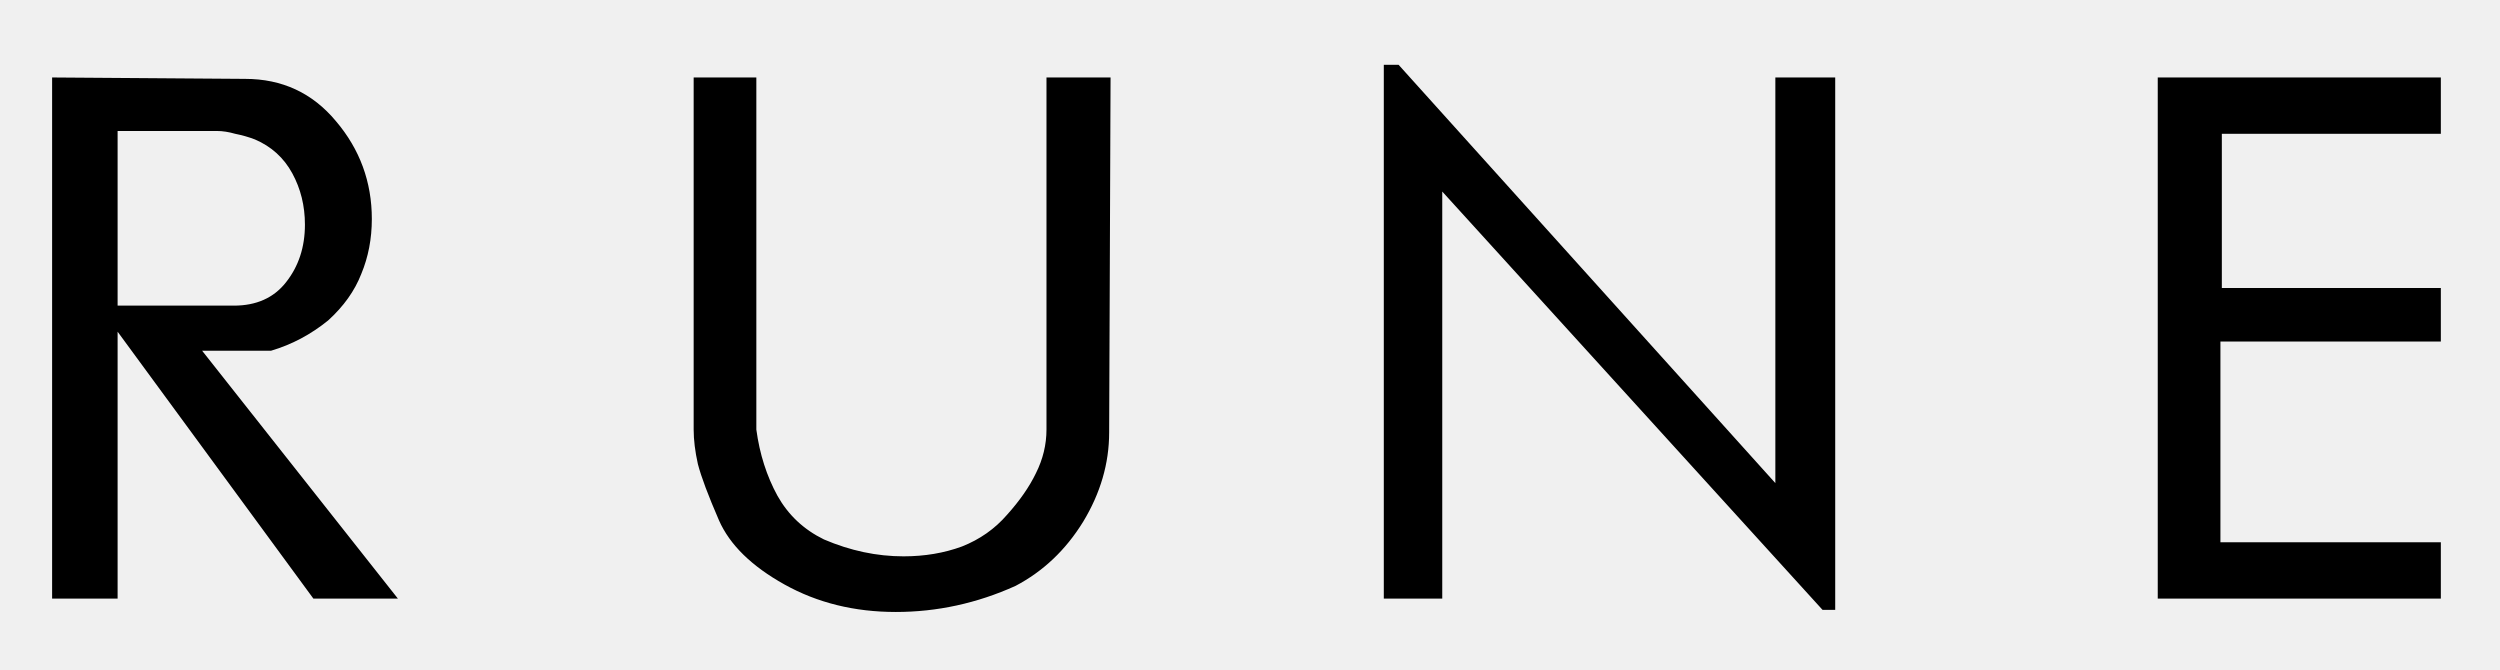
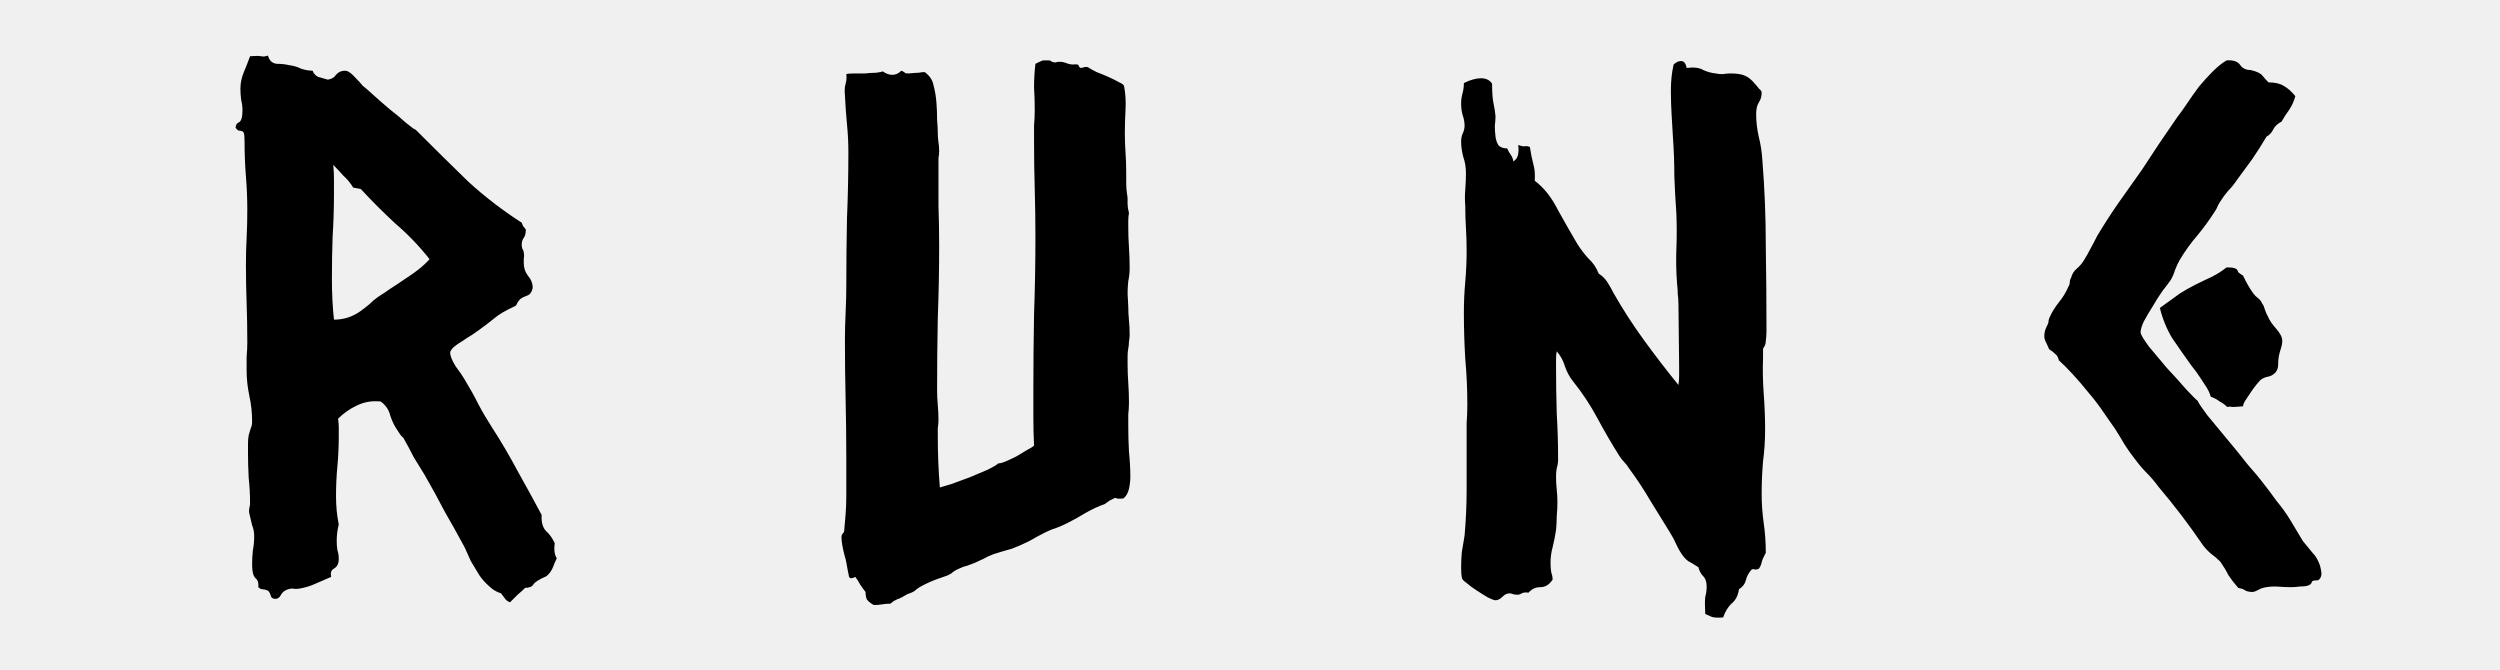
<svg xmlns="http://www.w3.org/2000/svg" width="142" height="38" viewBox="0 0 142 38" fill="none">
-   <g clip-path="url(#clip0_15_34)">
-     <path d="M22.6 34H17.8L6.68 18.84V34H2.96V4.4L13.92 4.48C16.027 4.48 17.747 5.28 19.08 6.88C20.44 8.48 21.12 10.333 21.12 12.44C21.12 13.56 20.92 14.6 20.52 15.56C20.147 16.52 19.52 17.4 18.64 18.2C17.653 19 16.573 19.573 15.4 19.92H11.48L22.6 34ZM14.48 7.92C14.133 7.787 13.76 7.68 13.36 7.6C12.987 7.493 12.64 7.44 12.32 7.44H6.68V17.36H13.28C14.56 17.36 15.547 16.92 16.24 16.04C16.96 15.133 17.32 14.04 17.32 12.76C17.32 11.693 17.08 10.72 16.6 9.84C16.12 8.96 15.413 8.32 14.48 7.92ZM63.08 4.4L63 24.56C63 26.32 62.507 28.013 61.52 29.64C60.533 31.24 59.253 32.453 57.68 33.28C55.493 34.267 53.227 34.76 50.88 34.76C48.533 34.76 46.427 34.24 44.56 33.2C42.693 32.16 41.453 30.947 40.84 29.56C40.227 28.147 39.827 27.08 39.64 26.36C39.48 25.64 39.4 24.987 39.4 24.4V4.4H42.96V24.4C43.147 25.787 43.547 27.04 44.16 28.16C44.773 29.253 45.653 30.08 46.8 30.64C48.293 31.28 49.8 31.6 51.32 31.6C52.52 31.6 53.627 31.413 54.64 31.04C55.653 30.64 56.507 30.04 57.2 29.24C57.92 28.44 58.467 27.653 58.84 26.88C59.24 26.08 59.44 25.253 59.44 24.4V24.08V4.4H63.08ZM104.24 34.64H103.52L81.92 10.88V34H78.6V3.68H79.44L100.84 27.44V4.4H104.24V34.64ZM138.64 34H122.56V4.4H138.64V7.6H126.2V16.36H138.64V19.4H126.12V30.8H138.64V34Z" fill="black" />
+   <g clip-path="url(#clip0_19_12)">
+     <path d="M30.766 29.25C30.74 29.641 30.818 29.94 31 30.148C31.208 30.331 31.378 30.565 31.508 30.852C31.456 31.216 31.495 31.503 31.625 31.711C31.547 31.867 31.469 32.05 31.391 32.258C31.312 32.44 31.195 32.596 31.039 32.727C30.622 32.909 30.375 33.065 30.297 33.195C30.219 33.325 30.062 33.391 29.828 33.391C29.698 33.521 29.555 33.651 29.398 33.781C29.242 33.938 29.099 34.081 28.969 34.211C28.838 34.159 28.747 34.094 28.695 34.016C28.643 33.938 28.565 33.833 28.461 33.703C28.201 33.625 27.966 33.482 27.758 33.273C27.549 33.091 27.367 32.883 27.211 32.648C27.055 32.388 26.898 32.128 26.742 31.867C26.612 31.581 26.495 31.32 26.391 31.086C26.026 30.409 25.648 29.732 25.258 29.055C24.893 28.352 24.516 27.662 24.125 26.984C23.917 26.646 23.708 26.307 23.5 25.969C23.318 25.604 23.122 25.24 22.914 24.875C22.862 24.823 22.81 24.771 22.758 24.719C22.706 24.641 22.654 24.562 22.602 24.484C22.419 24.224 22.276 23.938 22.172 23.625C22.094 23.287 21.912 23.013 21.625 22.805C21.13 22.753 20.674 22.831 20.258 23.039C19.867 23.221 19.516 23.469 19.203 23.781C19.229 23.963 19.242 24.133 19.242 24.289C19.242 24.445 19.242 24.602 19.242 24.758C19.242 25.357 19.216 25.93 19.164 26.477C19.112 27.023 19.086 27.596 19.086 28.195C19.086 28.456 19.099 28.729 19.125 29.016C19.151 29.276 19.19 29.537 19.242 29.797C19.164 30.083 19.125 30.396 19.125 30.734C19.125 30.917 19.138 31.086 19.164 31.242C19.216 31.398 19.242 31.568 19.242 31.75C19.242 32.01 19.151 32.193 18.969 32.297C18.812 32.375 18.76 32.531 18.812 32.766C18.5 32.896 18.201 33.026 17.914 33.156C17.628 33.286 17.328 33.378 17.016 33.43C16.885 33.456 16.755 33.456 16.625 33.43C16.495 33.43 16.378 33.456 16.273 33.508C16.143 33.56 16.039 33.651 15.961 33.781C15.883 33.938 15.779 34.016 15.648 34.016C15.492 34.016 15.401 33.95 15.375 33.82C15.349 33.716 15.297 33.625 15.219 33.547C15.088 33.495 14.984 33.469 14.906 33.469C14.828 33.469 14.75 33.43 14.672 33.352C14.698 33.117 14.646 32.948 14.516 32.844C14.385 32.714 14.32 32.466 14.32 32.102C14.32 31.815 14.333 31.542 14.359 31.281C14.412 31.021 14.438 30.747 14.438 30.461C14.438 30.227 14.398 30.018 14.32 29.836C14.268 29.628 14.216 29.406 14.164 29.172C14.138 29.068 14.138 28.963 14.164 28.859C14.19 28.755 14.203 28.651 14.203 28.547C14.203 28.078 14.177 27.609 14.125 27.141C14.099 26.646 14.086 26.164 14.086 25.695C14.086 25.513 14.086 25.344 14.086 25.188C14.086 25.031 14.099 24.875 14.125 24.719C14.177 24.562 14.216 24.432 14.242 24.328C14.294 24.224 14.32 24.094 14.32 23.938C14.32 23.443 14.268 22.961 14.164 22.492C14.06 21.997 14.008 21.516 14.008 21.047C14.008 20.787 14.008 20.526 14.008 20.266C14.034 19.979 14.047 19.706 14.047 19.445C14.047 18.69 14.034 17.948 14.008 17.219C13.982 16.49 13.969 15.76 13.969 15.031C13.969 14.51 13.982 14.003 14.008 13.508C14.034 12.987 14.047 12.466 14.047 11.945C14.047 11.294 14.021 10.656 13.969 10.031C13.917 9.38 13.891 8.716 13.891 8.039C13.891 7.805 13.878 7.648 13.852 7.57C13.825 7.492 13.787 7.453 13.734 7.453C13.682 7.427 13.617 7.414 13.539 7.414C13.487 7.388 13.435 7.336 13.383 7.258C13.383 7.102 13.448 6.997 13.578 6.945C13.708 6.867 13.773 6.646 13.773 6.281C13.773 6.073 13.747 5.865 13.695 5.656C13.669 5.448 13.656 5.24 13.656 5.031C13.656 4.719 13.721 4.406 13.852 4.094C13.982 3.781 14.099 3.482 14.203 3.195C14.516 3.169 14.724 3.169 14.828 3.195C14.958 3.221 15.088 3.208 15.219 3.156C15.297 3.443 15.466 3.599 15.727 3.625C15.987 3.625 16.221 3.651 16.43 3.703C16.664 3.729 16.885 3.794 17.094 3.898C17.328 3.977 17.549 4.016 17.758 4.016C17.81 4.172 17.914 4.289 18.07 4.367C18.253 4.419 18.435 4.471 18.617 4.523C18.826 4.497 18.982 4.406 19.086 4.25C19.216 4.094 19.385 4.016 19.594 4.016C19.75 4.016 19.932 4.133 20.141 4.367C20.349 4.576 20.505 4.745 20.609 4.875C20.713 4.953 20.909 5.122 21.195 5.383C21.482 5.643 21.794 5.917 22.133 6.203C22.471 6.464 22.784 6.724 23.07 6.984C23.357 7.219 23.539 7.349 23.617 7.375C24.685 8.443 25.674 9.419 26.586 10.305C27.523 11.164 28.539 11.945 29.633 12.648C29.659 12.727 29.685 12.792 29.711 12.844C29.763 12.896 29.815 12.961 29.867 13.039C29.867 13.247 29.828 13.404 29.75 13.508C29.672 13.612 29.633 13.742 29.633 13.898C29.633 13.977 29.646 14.055 29.672 14.133C29.724 14.211 29.75 14.289 29.75 14.367C29.776 14.471 29.776 14.575 29.75 14.68C29.75 14.758 29.75 14.849 29.75 14.953C29.75 15.213 29.828 15.448 29.984 15.656C30.167 15.865 30.258 16.099 30.258 16.359C30.206 16.594 30.102 16.737 29.945 16.789C29.789 16.841 29.659 16.906 29.555 16.984C29.503 17.037 29.451 17.102 29.398 17.18C29.372 17.258 29.333 17.323 29.281 17.375C28.708 17.635 28.292 17.883 28.031 18.117C27.771 18.326 27.497 18.534 27.211 18.742C27.133 18.794 27.003 18.885 26.82 19.016C26.638 19.12 26.456 19.237 26.273 19.367C26.091 19.471 25.922 19.588 25.766 19.719C25.635 19.849 25.57 19.953 25.57 20.031C25.57 20.213 25.674 20.474 25.883 20.812C26.117 21.125 26.287 21.372 26.391 21.555C26.677 22.023 26.938 22.492 27.172 22.961C27.406 23.404 27.667 23.846 27.953 24.289C28.474 25.096 28.956 25.917 29.398 26.75C29.867 27.583 30.323 28.417 30.766 29.25ZM24.398 14.719C23.799 13.963 23.148 13.287 22.445 12.688C21.768 12.062 21.117 11.412 20.492 10.734L20.062 10.656C19.906 10.396 19.724 10.175 19.516 9.992C19.333 9.784 19.138 9.576 18.93 9.367C18.956 9.654 18.969 9.927 18.969 10.188C18.969 10.448 18.969 10.721 18.969 11.008C18.969 11.841 18.943 12.662 18.891 13.469C18.865 14.25 18.852 15.044 18.852 15.852C18.852 16.659 18.891 17.427 18.969 18.156C19.516 18.156 20.01 18 20.453 17.688C20.635 17.557 20.805 17.427 20.961 17.297C21.117 17.141 21.287 16.997 21.469 16.867C21.677 16.737 21.912 16.581 22.172 16.398C22.458 16.216 22.732 16.034 22.992 15.852C23.279 15.669 23.539 15.487 23.773 15.305C24.034 15.096 24.242 14.901 24.398 14.719ZM63.812 28.312C63.552 28.338 63.396 28.326 63.344 28.273C63.24 28.326 63.135 28.378 63.031 28.43C62.953 28.482 62.862 28.547 62.758 28.625C62.393 28.755 62.029 28.924 61.664 29.133C61.325 29.341 60.974 29.537 60.609 29.719C60.401 29.823 60.193 29.914 59.984 29.992C59.802 30.044 59.607 30.122 59.398 30.227C59.086 30.383 58.773 30.552 58.461 30.734C58.148 30.891 57.823 31.034 57.484 31.164C57.302 31.216 57.12 31.268 56.938 31.32C56.781 31.372 56.612 31.424 56.43 31.477C56.221 31.555 56.026 31.646 55.844 31.75C55.688 31.828 55.518 31.906 55.336 31.984C55.206 32.036 55.062 32.089 54.906 32.141C54.776 32.167 54.633 32.219 54.477 32.297C54.346 32.349 54.229 32.414 54.125 32.492C54.047 32.57 53.943 32.635 53.812 32.688C53.604 32.766 53.383 32.844 53.148 32.922C52.94 33 52.732 33.091 52.523 33.195C52.315 33.3 52.159 33.391 52.055 33.469C51.977 33.573 51.807 33.664 51.547 33.742C51.286 33.898 51.143 33.977 51.117 33.977C51.091 34.003 51.052 34.016 51 34.016C50.922 34.068 50.844 34.107 50.766 34.133C50.714 34.185 50.648 34.237 50.57 34.289C50.414 34.289 50.258 34.302 50.102 34.328C49.945 34.354 49.789 34.367 49.633 34.367C49.45 34.263 49.32 34.159 49.242 34.055C49.19 33.95 49.164 33.807 49.164 33.625C49.06 33.495 48.956 33.352 48.852 33.195C48.773 33.039 48.682 32.896 48.578 32.766C48.396 32.87 48.279 32.87 48.227 32.766C48.2 32.635 48.175 32.505 48.148 32.375C48.122 32.219 48.096 32.075 48.07 31.945C48.044 31.789 48.018 31.685 47.992 31.633C47.862 31.138 47.797 30.773 47.797 30.539C47.797 30.409 47.823 30.331 47.875 30.305C47.927 30.253 47.953 30.188 47.953 30.109C47.979 29.849 48.005 29.549 48.031 29.211C48.057 28.872 48.07 28.521 48.07 28.156C48.07 27.792 48.07 27.427 48.07 27.062C48.07 26.698 48.07 26.372 48.07 26.086C48.07 24.914 48.057 23.781 48.031 22.688C48.005 21.568 47.992 20.448 47.992 19.328C47.992 18.807 48.005 18.287 48.031 17.766C48.057 17.245 48.07 16.724 48.07 16.203C48.07 14.927 48.083 13.664 48.109 12.414C48.161 11.164 48.188 9.901 48.188 8.625C48.188 8.104 48.161 7.583 48.109 7.062C48.057 6.516 48.018 5.969 47.992 5.422C47.966 5.135 47.979 4.914 48.031 4.758C48.083 4.576 48.096 4.393 48.07 4.211C48.148 4.185 48.292 4.172 48.5 4.172C48.708 4.172 48.917 4.172 49.125 4.172C49.359 4.146 49.568 4.133 49.75 4.133C49.958 4.107 50.089 4.081 50.141 4.055C50.323 4.185 50.505 4.25 50.688 4.25C50.87 4.25 51.039 4.172 51.195 4.016C51.325 4.068 51.391 4.107 51.391 4.133C51.417 4.159 51.495 4.172 51.625 4.172C51.859 4.146 52.042 4.133 52.172 4.133C52.302 4.107 52.419 4.094 52.523 4.094C52.81 4.302 52.979 4.562 53.031 4.875C53.109 5.161 53.161 5.474 53.188 5.812C53.214 6.125 53.227 6.451 53.227 6.789C53.253 7.102 53.266 7.362 53.266 7.57C53.266 7.727 53.279 7.896 53.305 8.078C53.331 8.234 53.344 8.404 53.344 8.586C53.344 8.716 53.331 8.846 53.305 8.977C53.305 9.107 53.305 9.237 53.305 9.367C53.305 10.122 53.305 10.891 53.305 11.672C53.331 12.453 53.344 13.221 53.344 13.977C53.344 15.331 53.318 16.698 53.266 18.078C53.24 19.432 53.227 20.787 53.227 22.141C53.227 22.427 53.24 22.713 53.266 23C53.292 23.287 53.305 23.573 53.305 23.859C53.305 24.016 53.292 24.172 53.266 24.328C53.266 24.484 53.266 24.641 53.266 24.797C53.266 25.76 53.305 26.724 53.383 27.688C53.487 27.662 53.708 27.596 54.047 27.492C54.385 27.362 54.737 27.232 55.102 27.102C55.466 26.945 55.805 26.802 56.117 26.672C56.43 26.516 56.625 26.398 56.703 26.32C56.807 26.32 56.95 26.281 57.133 26.203C57.315 26.125 57.51 26.034 57.719 25.93C57.927 25.799 58.122 25.682 58.305 25.578C58.513 25.474 58.656 25.383 58.734 25.305C58.708 24.784 58.695 24.263 58.695 23.742C58.695 23.195 58.695 22.662 58.695 22.141C58.695 20.708 58.708 19.276 58.734 17.844C58.786 16.412 58.812 14.953 58.812 13.469C58.812 12.557 58.8 11.646 58.773 10.734C58.747 9.823 58.734 8.911 58.734 8C58.734 7.714 58.734 7.427 58.734 7.141C58.76 6.828 58.773 6.529 58.773 6.242C58.773 5.799 58.76 5.37 58.734 4.953C58.734 4.51 58.76 4.068 58.812 3.625C59.073 3.495 59.216 3.43 59.242 3.43C59.398 3.43 59.503 3.43 59.555 3.43C59.633 3.43 59.698 3.456 59.75 3.508C59.828 3.534 59.893 3.547 59.945 3.547C60.023 3.521 60.102 3.508 60.18 3.508C60.31 3.508 60.44 3.534 60.57 3.586C60.7 3.638 60.831 3.664 60.961 3.664C61.169 3.638 61.273 3.664 61.273 3.742C61.3 3.82 61.352 3.859 61.43 3.859C61.638 3.781 61.781 3.781 61.859 3.859C61.938 3.911 62.081 3.99 62.289 4.094C62.497 4.172 62.719 4.263 62.953 4.367C63.188 4.471 63.396 4.576 63.578 4.68C63.76 4.758 63.852 4.836 63.852 4.914C63.93 5.331 63.956 5.773 63.93 6.242C63.904 6.711 63.891 7.154 63.891 7.57C63.891 7.935 63.904 8.299 63.93 8.664C63.956 9.029 63.969 9.393 63.969 9.758C63.969 9.966 63.969 10.175 63.969 10.383C63.969 10.591 63.982 10.787 64.008 10.969C64.034 11.099 64.047 11.216 64.047 11.32C64.047 11.398 64.047 11.49 64.047 11.594C64.047 11.724 64.073 11.893 64.125 12.102C64.099 12.232 64.086 12.375 64.086 12.531C64.086 12.662 64.086 12.792 64.086 12.922C64.086 13.287 64.099 13.664 64.125 14.055C64.151 14.445 64.164 14.836 64.164 15.227C64.164 15.487 64.138 15.734 64.086 15.969C64.06 16.203 64.047 16.438 64.047 16.672L64.086 17.414C64.086 17.674 64.099 17.935 64.125 18.195C64.151 18.456 64.164 18.729 64.164 19.016C64.164 19.146 64.151 19.276 64.125 19.406C64.125 19.537 64.112 19.667 64.086 19.797C64.06 19.927 64.047 20.07 64.047 20.227C64.047 20.383 64.047 20.526 64.047 20.656C64.047 21.021 64.06 21.385 64.086 21.75C64.112 22.115 64.125 22.479 64.125 22.844C64.125 23.078 64.112 23.312 64.086 23.547C64.086 23.755 64.086 23.977 64.086 24.211C64.086 24.68 64.099 25.162 64.125 25.656C64.177 26.151 64.203 26.633 64.203 27.102C64.203 27.31 64.177 27.531 64.125 27.766C64.073 28 63.969 28.182 63.812 28.312ZM95.805 3.859C96.221 3.807 96.534 3.846 96.742 3.977C96.977 4.081 97.211 4.146 97.445 4.172C97.576 4.198 97.706 4.211 97.836 4.211C97.992 4.185 98.148 4.172 98.305 4.172C98.643 4.172 98.904 4.211 99.086 4.289C99.294 4.367 99.503 4.536 99.711 4.797C99.763 4.849 99.828 4.927 99.906 5.031C100.01 5.109 100.062 5.188 100.062 5.266C100.062 5.474 100.01 5.656 99.906 5.812C99.802 5.969 99.75 6.19 99.75 6.477C99.75 6.919 99.802 7.362 99.906 7.805C100.01 8.221 100.076 8.651 100.102 9.094C100.232 10.708 100.297 12.336 100.297 13.977C100.323 15.591 100.336 17.193 100.336 18.781C100.336 18.99 100.323 19.185 100.297 19.367C100.297 19.523 100.245 19.667 100.141 19.797V20.305C100.115 20.982 100.128 21.672 100.18 22.375C100.232 23.052 100.258 23.729 100.258 24.406C100.258 25.005 100.219 25.604 100.141 26.203C100.089 26.802 100.062 27.414 100.062 28.039C100.062 28.612 100.102 29.172 100.18 29.719C100.258 30.266 100.297 30.826 100.297 31.398C100.167 31.633 100.089 31.815 100.062 31.945C100.036 32.075 99.984 32.193 99.906 32.297C99.828 32.349 99.737 32.362 99.633 32.336C99.555 32.31 99.49 32.336 99.438 32.414C99.307 32.57 99.216 32.753 99.164 32.961C99.112 33.169 98.982 33.339 98.773 33.469C98.721 33.833 98.578 34.107 98.344 34.289C98.135 34.497 97.979 34.758 97.875 35.07C97.562 35.096 97.341 35.083 97.211 35.031C97.107 34.979 96.99 34.927 96.859 34.875C96.833 34.432 96.833 34.107 96.859 33.898C96.912 33.716 96.938 33.521 96.938 33.312C96.938 33.052 96.872 32.857 96.742 32.727C96.612 32.596 96.521 32.427 96.469 32.219C96.182 32.036 95.987 31.919 95.883 31.867C95.779 31.789 95.688 31.698 95.609 31.594C95.453 31.385 95.323 31.164 95.219 30.93C95.115 30.695 94.997 30.474 94.867 30.266C94.503 29.667 94.125 29.055 93.734 28.43C93.37 27.805 92.966 27.193 92.523 26.594C92.445 26.463 92.354 26.346 92.25 26.242C92.146 26.138 92.055 26.021 91.977 25.891C91.534 25.188 91.117 24.471 90.727 23.742C90.336 23.013 89.88 22.323 89.359 21.672C89.151 21.412 88.995 21.125 88.891 20.812C88.787 20.474 88.63 20.188 88.422 19.953C88.396 20.083 88.383 20.227 88.383 20.383C88.383 20.539 88.383 20.682 88.383 20.812C88.383 21.698 88.396 22.583 88.422 23.469C88.474 24.328 88.5 25.201 88.5 26.086C88.5 26.268 88.474 26.438 88.422 26.594C88.396 26.724 88.383 26.88 88.383 27.062C88.383 27.323 88.396 27.57 88.422 27.805C88.448 28.039 88.461 28.273 88.461 28.508C88.461 28.794 88.448 29.068 88.422 29.328C88.422 29.588 88.409 29.849 88.383 30.109C88.331 30.448 88.266 30.773 88.188 31.086C88.109 31.372 88.07 31.672 88.07 31.984C88.07 32.167 88.083 32.336 88.109 32.492C88.162 32.648 88.188 32.792 88.188 32.922C88.005 33.208 87.771 33.352 87.484 33.352C87.224 33.352 87.003 33.456 86.82 33.664C86.664 33.638 86.534 33.651 86.43 33.703C86.352 33.755 86.273 33.781 86.195 33.781C86.091 33.781 86 33.768 85.922 33.742C85.87 33.716 85.805 33.703 85.727 33.703C85.596 33.703 85.466 33.768 85.336 33.898C85.206 34.029 85.076 34.094 84.945 34.094C84.867 34.094 84.724 34.042 84.516 33.938C84.333 33.833 84.125 33.703 83.891 33.547C83.682 33.417 83.487 33.273 83.305 33.117C83.122 32.987 83.031 32.883 83.031 32.805C83.005 32.675 82.992 32.492 82.992 32.258C82.992 31.945 83.005 31.646 83.031 31.359C83.083 31.047 83.135 30.734 83.188 30.422C83.266 29.537 83.305 28.664 83.305 27.805C83.305 26.919 83.305 26.034 83.305 25.148C83.305 24.784 83.305 24.419 83.305 24.055C83.331 23.69 83.344 23.326 83.344 22.961C83.344 22.102 83.305 21.242 83.227 20.383C83.174 19.497 83.148 18.625 83.148 17.766C83.148 17.167 83.174 16.581 83.227 16.008C83.279 15.409 83.305 14.823 83.305 14.25C83.305 13.807 83.292 13.378 83.266 12.961C83.24 12.544 83.227 12.115 83.227 11.672C83.201 11.385 83.201 11.086 83.227 10.773C83.253 10.435 83.266 10.122 83.266 9.836C83.266 9.497 83.213 9.185 83.109 8.898C83.031 8.586 82.992 8.299 82.992 8.039C82.992 7.883 83.018 7.74 83.07 7.609C83.148 7.453 83.188 7.297 83.188 7.141C83.188 6.932 83.148 6.724 83.07 6.516C83.018 6.307 82.992 6.099 82.992 5.891C82.992 5.682 83.018 5.487 83.07 5.305C83.122 5.122 83.148 4.927 83.148 4.719C83.513 4.536 83.838 4.445 84.125 4.445C84.412 4.445 84.62 4.549 84.75 4.758C84.75 5.227 84.776 5.591 84.828 5.852C84.88 6.086 84.919 6.333 84.945 6.594C84.945 6.75 84.932 6.932 84.906 7.141C84.906 7.349 84.919 7.557 84.945 7.766C84.971 7.948 85.023 8.104 85.102 8.234C85.206 8.365 85.375 8.43 85.609 8.43C85.662 8.56 85.727 8.677 85.805 8.781C85.883 8.885 85.935 9.016 85.961 9.172C86.117 9.068 86.208 8.924 86.234 8.742C86.26 8.56 86.26 8.391 86.234 8.234C86.365 8.286 86.482 8.312 86.586 8.312C86.69 8.286 86.794 8.299 86.898 8.352C86.951 8.716 87.016 9.042 87.094 9.328C87.172 9.589 87.198 9.901 87.172 10.266C87.693 10.656 88.135 11.216 88.5 11.945C88.891 12.648 89.255 13.287 89.594 13.859C89.776 14.146 89.984 14.419 90.219 14.68C90.479 14.914 90.674 15.2 90.805 15.539C91.013 15.669 91.182 15.838 91.312 16.047C91.443 16.255 91.56 16.463 91.664 16.672C92.185 17.583 92.758 18.469 93.383 19.328C94.008 20.188 94.659 21.034 95.336 21.867C95.362 21.685 95.375 21.516 95.375 21.359C95.375 21.177 95.375 20.995 95.375 20.812L95.336 17.297C95.336 17.088 95.323 16.893 95.297 16.711C95.297 16.529 95.284 16.333 95.258 16.125C95.206 15.448 95.193 14.784 95.219 14.133C95.245 13.482 95.245 12.818 95.219 12.141C95.167 11.438 95.128 10.721 95.102 9.992C95.102 9.263 95.076 8.534 95.023 7.805C94.997 7.362 94.971 6.919 94.945 6.477C94.919 6.034 94.906 5.591 94.906 5.148C94.906 4.602 94.958 4.107 95.062 3.664C95.115 3.612 95.167 3.573 95.219 3.547C95.297 3.495 95.388 3.469 95.492 3.469C95.648 3.469 95.753 3.599 95.805 3.859ZM124.828 22.766C124.88 22.896 125.062 23.169 125.375 23.586C125.714 24.003 126.091 24.458 126.508 24.953C126.924 25.448 127.315 25.93 127.68 26.398C128.07 26.841 128.344 27.167 128.5 27.375C128.786 27.74 129.06 28.104 129.32 28.469C129.607 28.807 129.867 29.172 130.102 29.562L130.805 30.734C131.013 30.995 131.195 31.216 131.352 31.398C131.534 31.581 131.677 31.828 131.781 32.141C131.833 32.349 131.859 32.492 131.859 32.57C131.859 32.753 131.794 32.883 131.664 32.961C131.456 32.961 131.339 32.987 131.312 33.039C131.312 33.117 131.26 33.182 131.156 33.234C131.052 33.286 130.883 33.312 130.648 33.312C130.44 33.339 130.271 33.352 130.141 33.352C129.906 33.352 129.607 33.339 129.242 33.312C128.904 33.312 128.63 33.352 128.422 33.43C128.37 33.456 128.292 33.495 128.188 33.547C128.083 33.599 128.005 33.625 127.953 33.625C127.745 33.625 127.589 33.586 127.484 33.508C127.406 33.456 127.289 33.417 127.133 33.391C126.924 33.156 126.742 32.922 126.586 32.688C126.456 32.427 126.299 32.167 126.117 31.906C125.935 31.724 125.753 31.568 125.57 31.438C125.388 31.281 125.232 31.112 125.102 30.93C124.711 30.357 124.307 29.797 123.891 29.25C123.474 28.703 123.044 28.169 122.602 27.648C122.393 27.362 122.172 27.102 121.938 26.867C121.703 26.633 121.482 26.372 121.273 26.086C121.065 25.826 120.87 25.552 120.688 25.266C120.505 24.953 120.323 24.654 120.141 24.367C119.984 24.133 119.776 23.833 119.516 23.469C119.255 23.078 118.969 22.701 118.656 22.336C118.344 21.945 118.031 21.581 117.719 21.242C117.406 20.904 117.146 20.643 116.938 20.461C116.911 20.305 116.846 20.188 116.742 20.109C116.638 20.005 116.521 19.914 116.391 19.836C116.339 19.706 116.286 19.588 116.234 19.484C116.156 19.354 116.117 19.224 116.117 19.094C116.117 18.912 116.156 18.742 116.234 18.586C116.286 18.482 116.326 18.391 116.352 18.312C116.352 18.208 116.378 18.104 116.43 18C116.56 17.713 116.729 17.44 116.938 17.18C117.172 16.893 117.354 16.594 117.484 16.281C117.536 16.203 117.562 16.125 117.562 16.047C117.562 15.943 117.589 15.852 117.641 15.773C117.693 15.565 117.797 15.396 117.953 15.266C118.135 15.109 118.279 14.94 118.383 14.758C118.513 14.55 118.63 14.341 118.734 14.133C118.865 13.898 118.995 13.651 119.125 13.391C119.516 12.74 119.919 12.115 120.336 11.516C120.779 10.891 121.221 10.266 121.664 9.641C122.003 9.12 122.328 8.625 122.641 8.156C122.979 7.661 123.318 7.167 123.656 6.672C123.839 6.438 124.034 6.164 124.242 5.852C124.451 5.539 124.672 5.227 124.906 4.914C125.167 4.602 125.427 4.315 125.688 4.055C125.948 3.794 126.208 3.586 126.469 3.43C126.859 3.404 127.12 3.495 127.25 3.703C127.38 3.885 127.576 3.977 127.836 3.977C128.174 4.055 128.396 4.159 128.5 4.289C128.604 4.419 128.721 4.549 128.852 4.68C129.216 4.68 129.503 4.745 129.711 4.875C129.945 5.005 130.167 5.201 130.375 5.461C130.297 5.747 130.18 6.008 130.023 6.242C129.867 6.451 129.724 6.672 129.594 6.906C129.385 7.01 129.229 7.154 129.125 7.336C129.047 7.518 128.917 7.661 128.734 7.766C128.474 8.208 128.201 8.638 127.914 9.055C127.628 9.445 127.341 9.836 127.055 10.227C126.898 10.461 126.729 10.669 126.547 10.852C126.391 11.034 126.247 11.229 126.117 11.438C126.065 11.516 126.013 11.607 125.961 11.711C125.935 11.789 125.896 11.867 125.844 11.945C125.531 12.44 125.193 12.909 124.828 13.352C124.464 13.768 124.125 14.237 123.812 14.758C123.708 14.94 123.617 15.135 123.539 15.344C123.487 15.526 123.409 15.708 123.305 15.891C123.201 16.047 123.044 16.255 122.836 16.516C122.654 16.776 122.471 17.062 122.289 17.375C122.107 17.662 121.938 17.948 121.781 18.234C121.651 18.495 121.586 18.716 121.586 18.898C121.612 19.029 121.768 19.289 122.055 19.68C122.367 20.044 122.706 20.448 123.07 20.891C123.461 21.307 123.826 21.711 124.164 22.102C124.503 22.466 124.724 22.688 124.828 22.766ZM127.406 15.656C127.589 16.047 127.784 16.385 127.992 16.672C128.07 16.776 128.161 16.867 128.266 16.945C128.37 17.023 128.448 17.128 128.5 17.258C128.552 17.31 128.604 17.427 128.656 17.609C128.708 17.766 128.76 17.883 128.812 17.961C128.891 18.169 129.047 18.404 129.281 18.664C129.516 18.924 129.633 19.159 129.633 19.367C129.633 19.497 129.607 19.641 129.555 19.797C129.503 19.953 129.464 20.096 129.438 20.227C129.411 20.383 129.398 20.552 129.398 20.734C129.398 20.891 129.346 21.034 129.242 21.164C129.112 21.294 128.969 21.372 128.812 21.398C128.656 21.424 128.513 21.49 128.383 21.594C128.331 21.646 128.253 21.737 128.148 21.867C128.044 21.997 127.94 22.141 127.836 22.297C127.732 22.453 127.628 22.609 127.523 22.766C127.445 22.896 127.406 23 127.406 23.078C127.094 23.104 126.885 23.117 126.781 23.117C126.703 23.091 126.612 23.091 126.508 23.117C126.378 22.987 126.234 22.883 126.078 22.805C125.948 22.701 125.779 22.609 125.57 22.531C125.518 22.323 125.401 22.088 125.219 21.828C125.036 21.542 124.88 21.307 124.75 21.125L124.477 20.773C124.086 20.227 123.721 19.706 123.383 19.211C123.07 18.69 122.836 18.117 122.68 17.492C123.174 17.128 123.552 16.854 123.812 16.672C124.099 16.49 124.398 16.32 124.711 16.164C125.023 16.008 125.323 15.865 125.609 15.734C125.922 15.578 126.208 15.396 126.469 15.188C126.677 15.188 126.82 15.2 126.898 15.227C126.977 15.253 127.029 15.279 127.055 15.305C127.081 15.331 127.107 15.383 127.133 15.461C127.185 15.513 127.276 15.578 127.406 15.656Z" fill="black" />
  </g>
  <defs>
-     <clipPath id="clip0_15_34">
+     <clipPath id="clip0_19_12">
      <rect width="142" height="38" fill="white" />
    </clipPath>
  </defs>
</svg>
